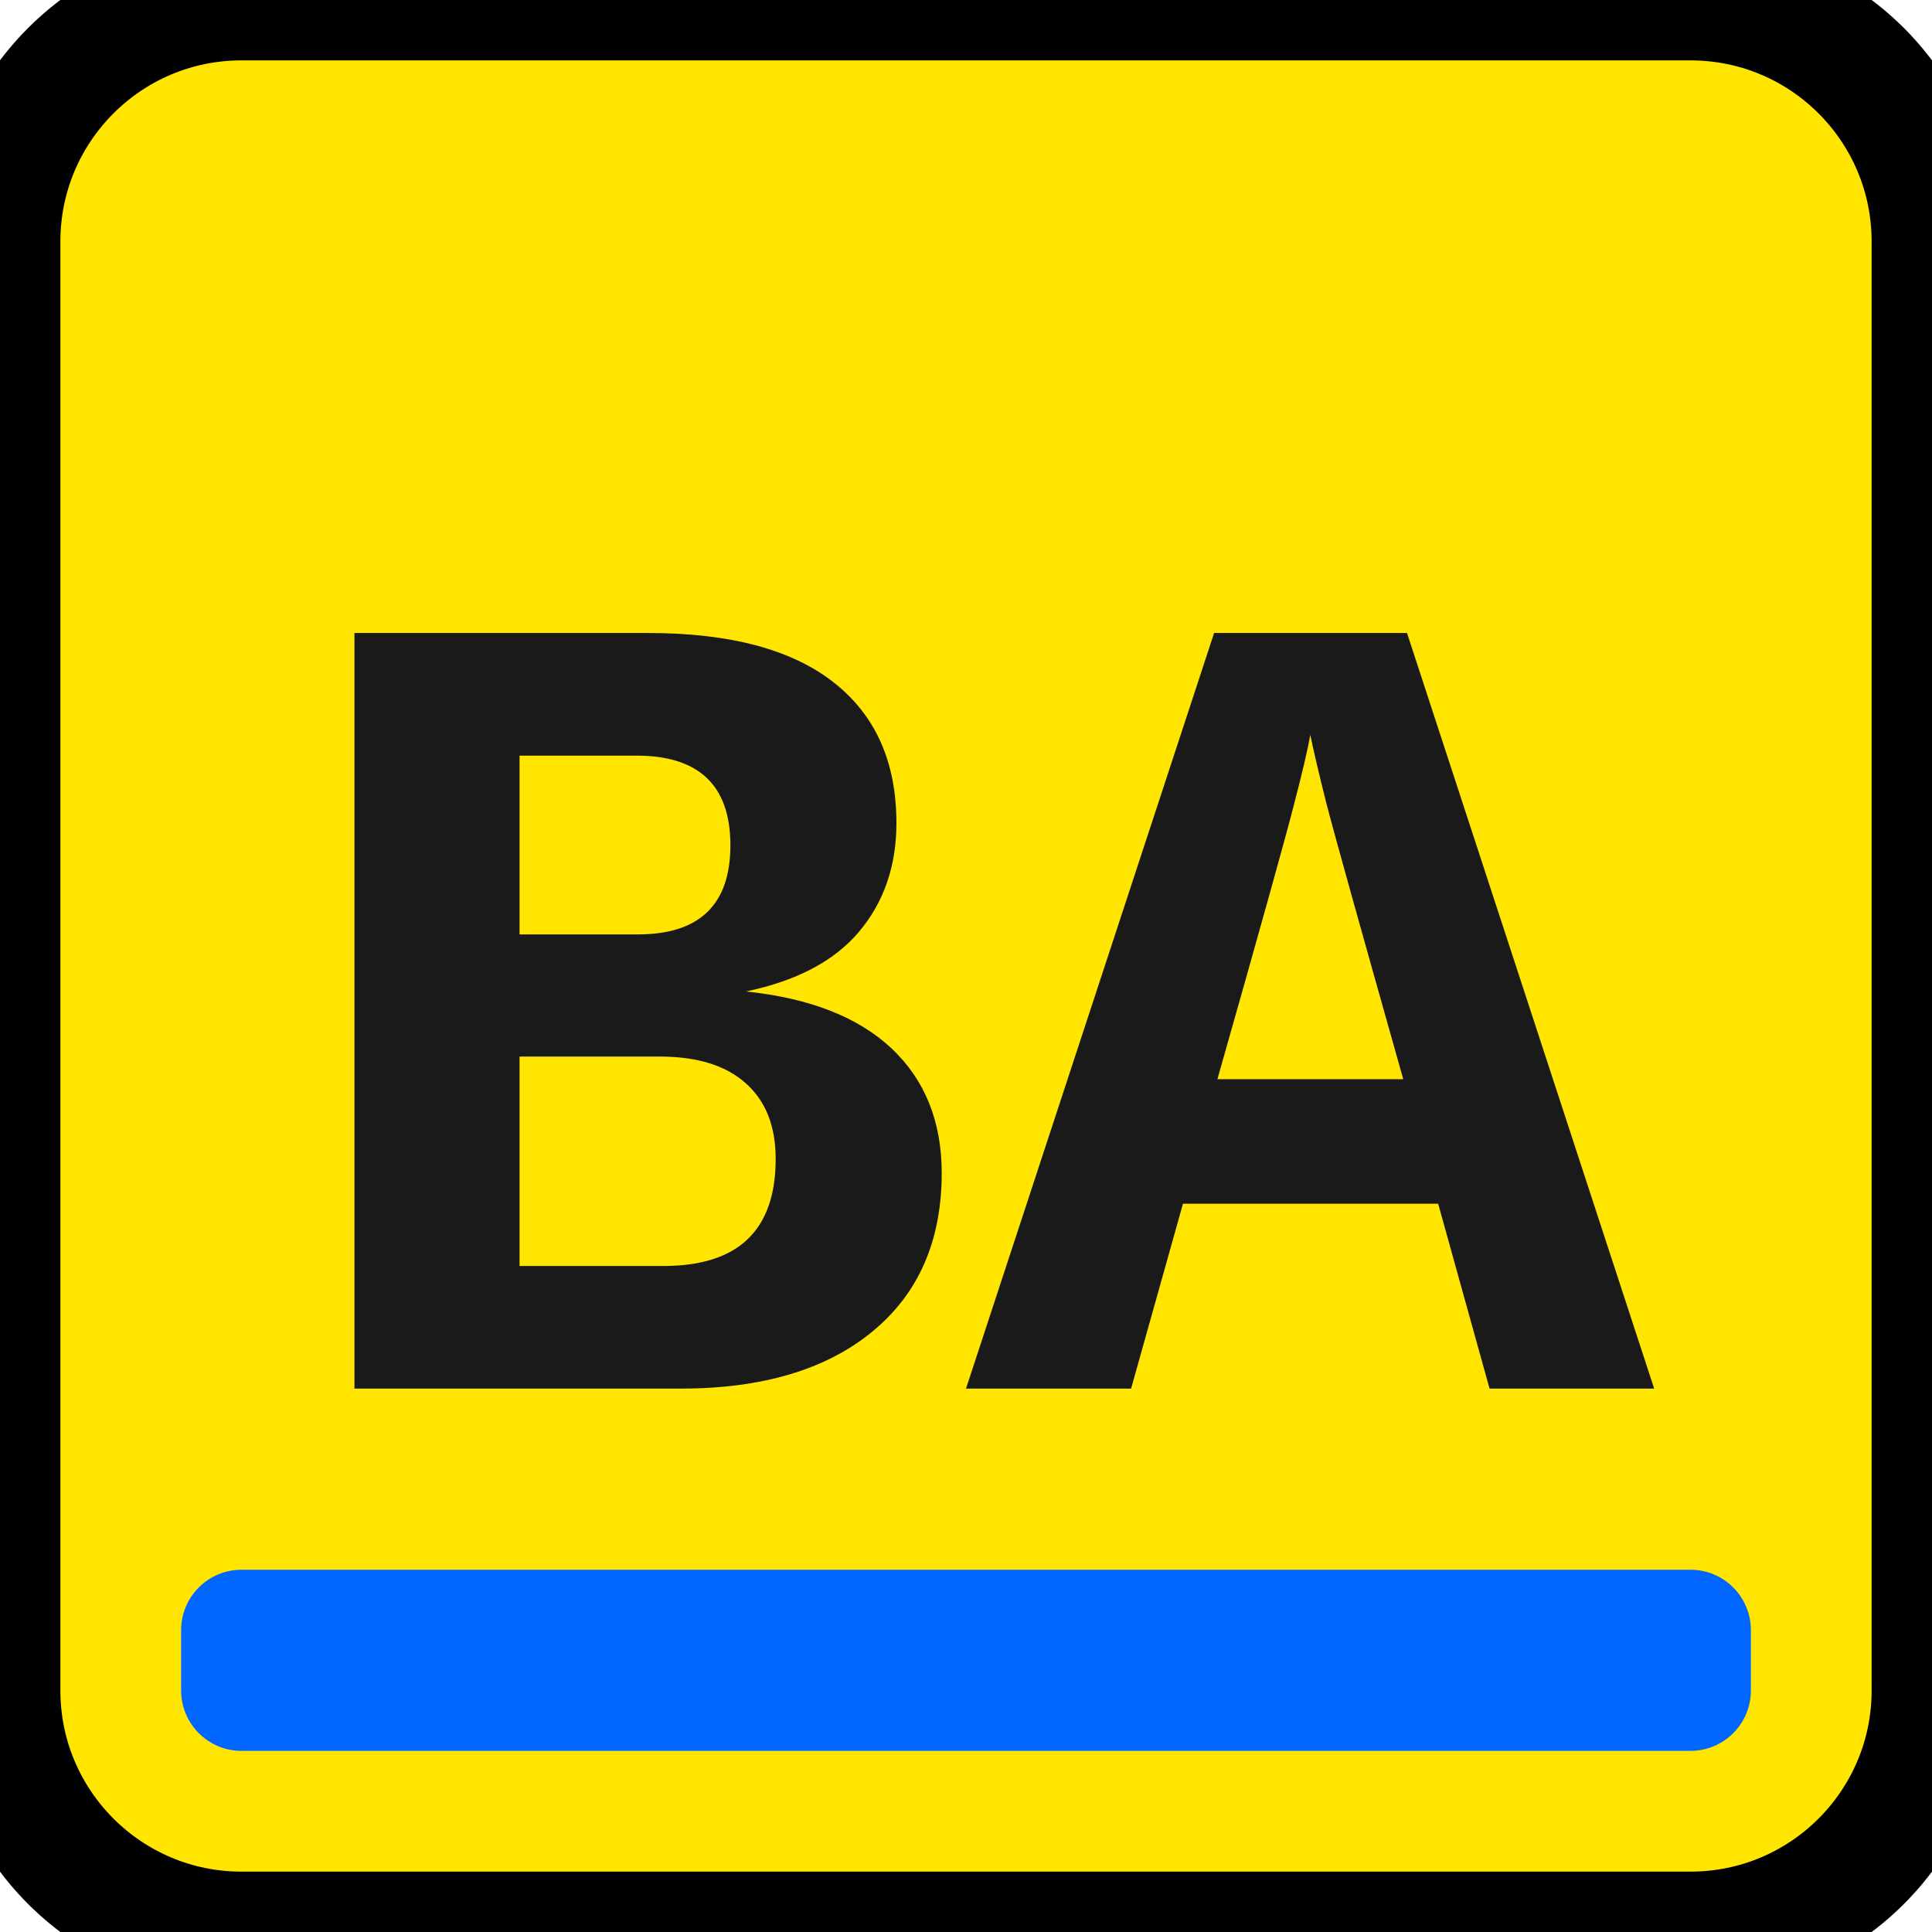
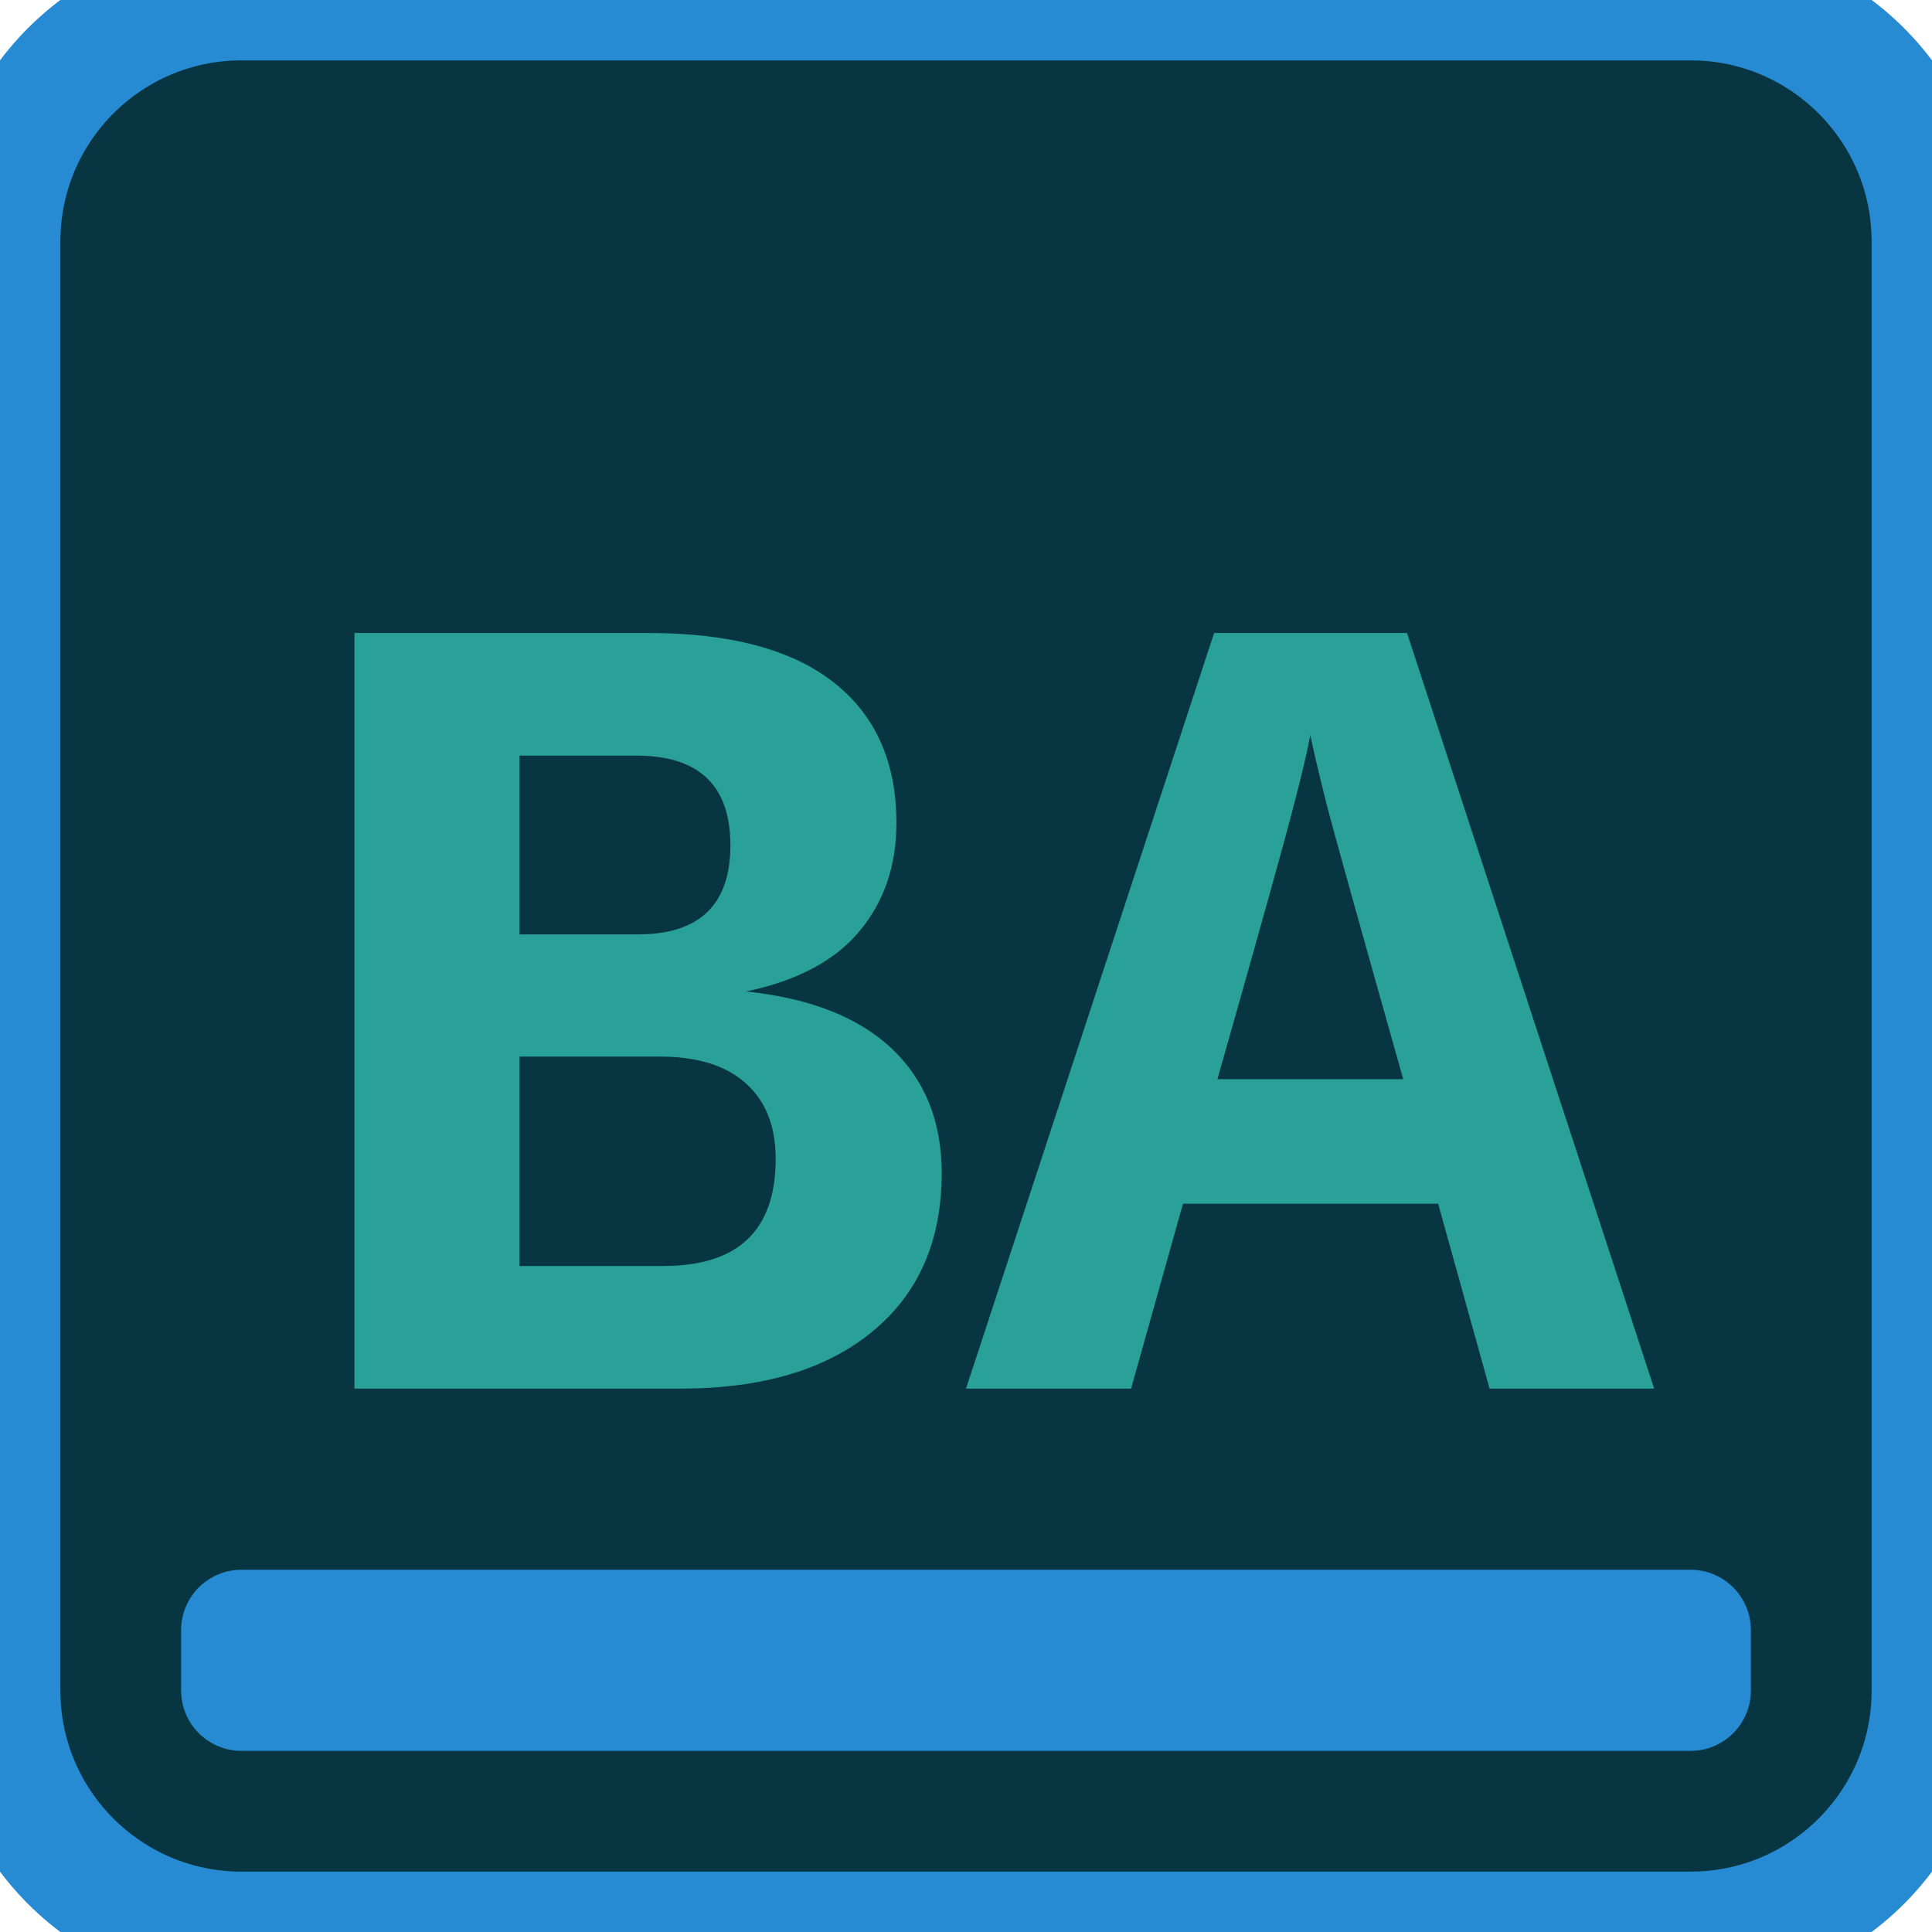
<svg xmlns="http://www.w3.org/2000/svg" viewBox="0 0 64 64">
-   <rect width="64" height="64" rx="8" fill="#FFE500" stroke="#000000" stroke-width="4" />
-   <text x="32" y="46" font-family="'Courier New', monospace" font-size="38" font-weight="900" fill="#1A1A1A" text-anchor="middle">BA</text>
-   <rect x="6" y="52" width="52" height="6" rx="2" fill="#0066FF" />
+   <rect width="64" height="64" rx="8" fill="#073642" stroke="#268bd2" stroke-width="4" />
+   <text x="32" y="46" font-family="'Courier New', monospace" font-size="38" font-weight="900" fill="#2aa198" text-anchor="middle">BA</text>
+   <rect x="6" y="52" width="52" height="6" rx="2" fill="#268bd2" />
</svg>
